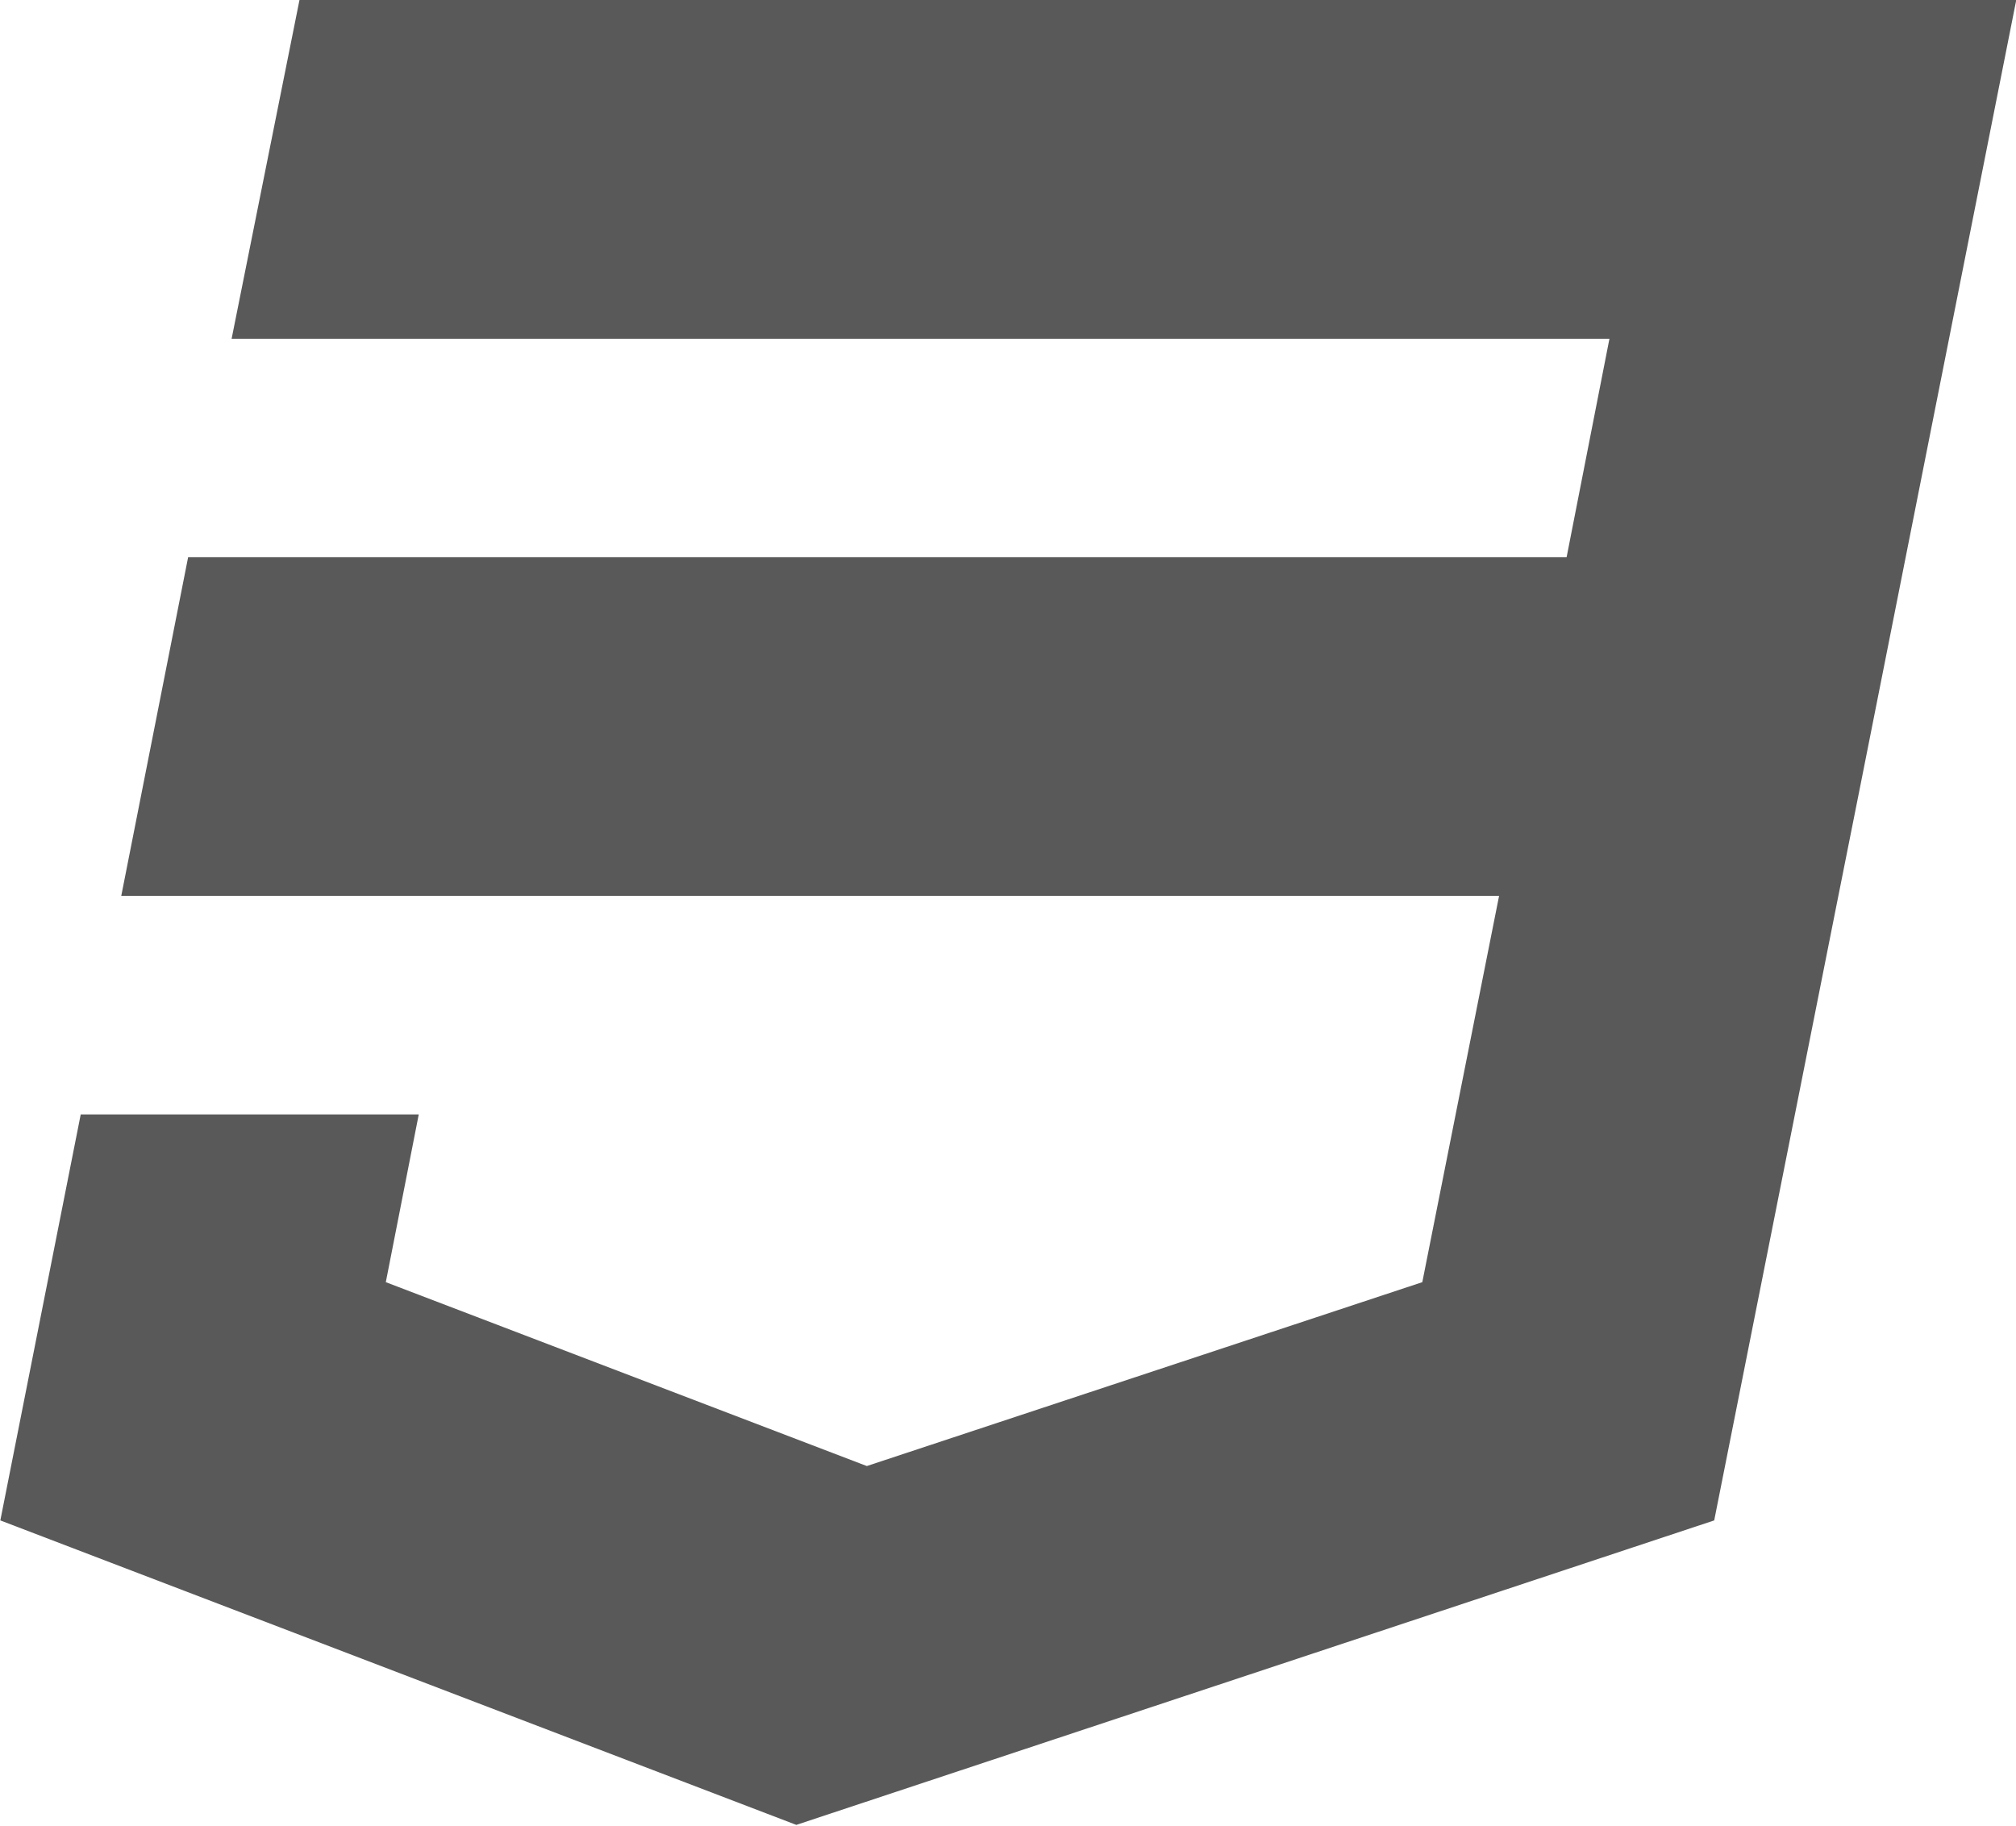
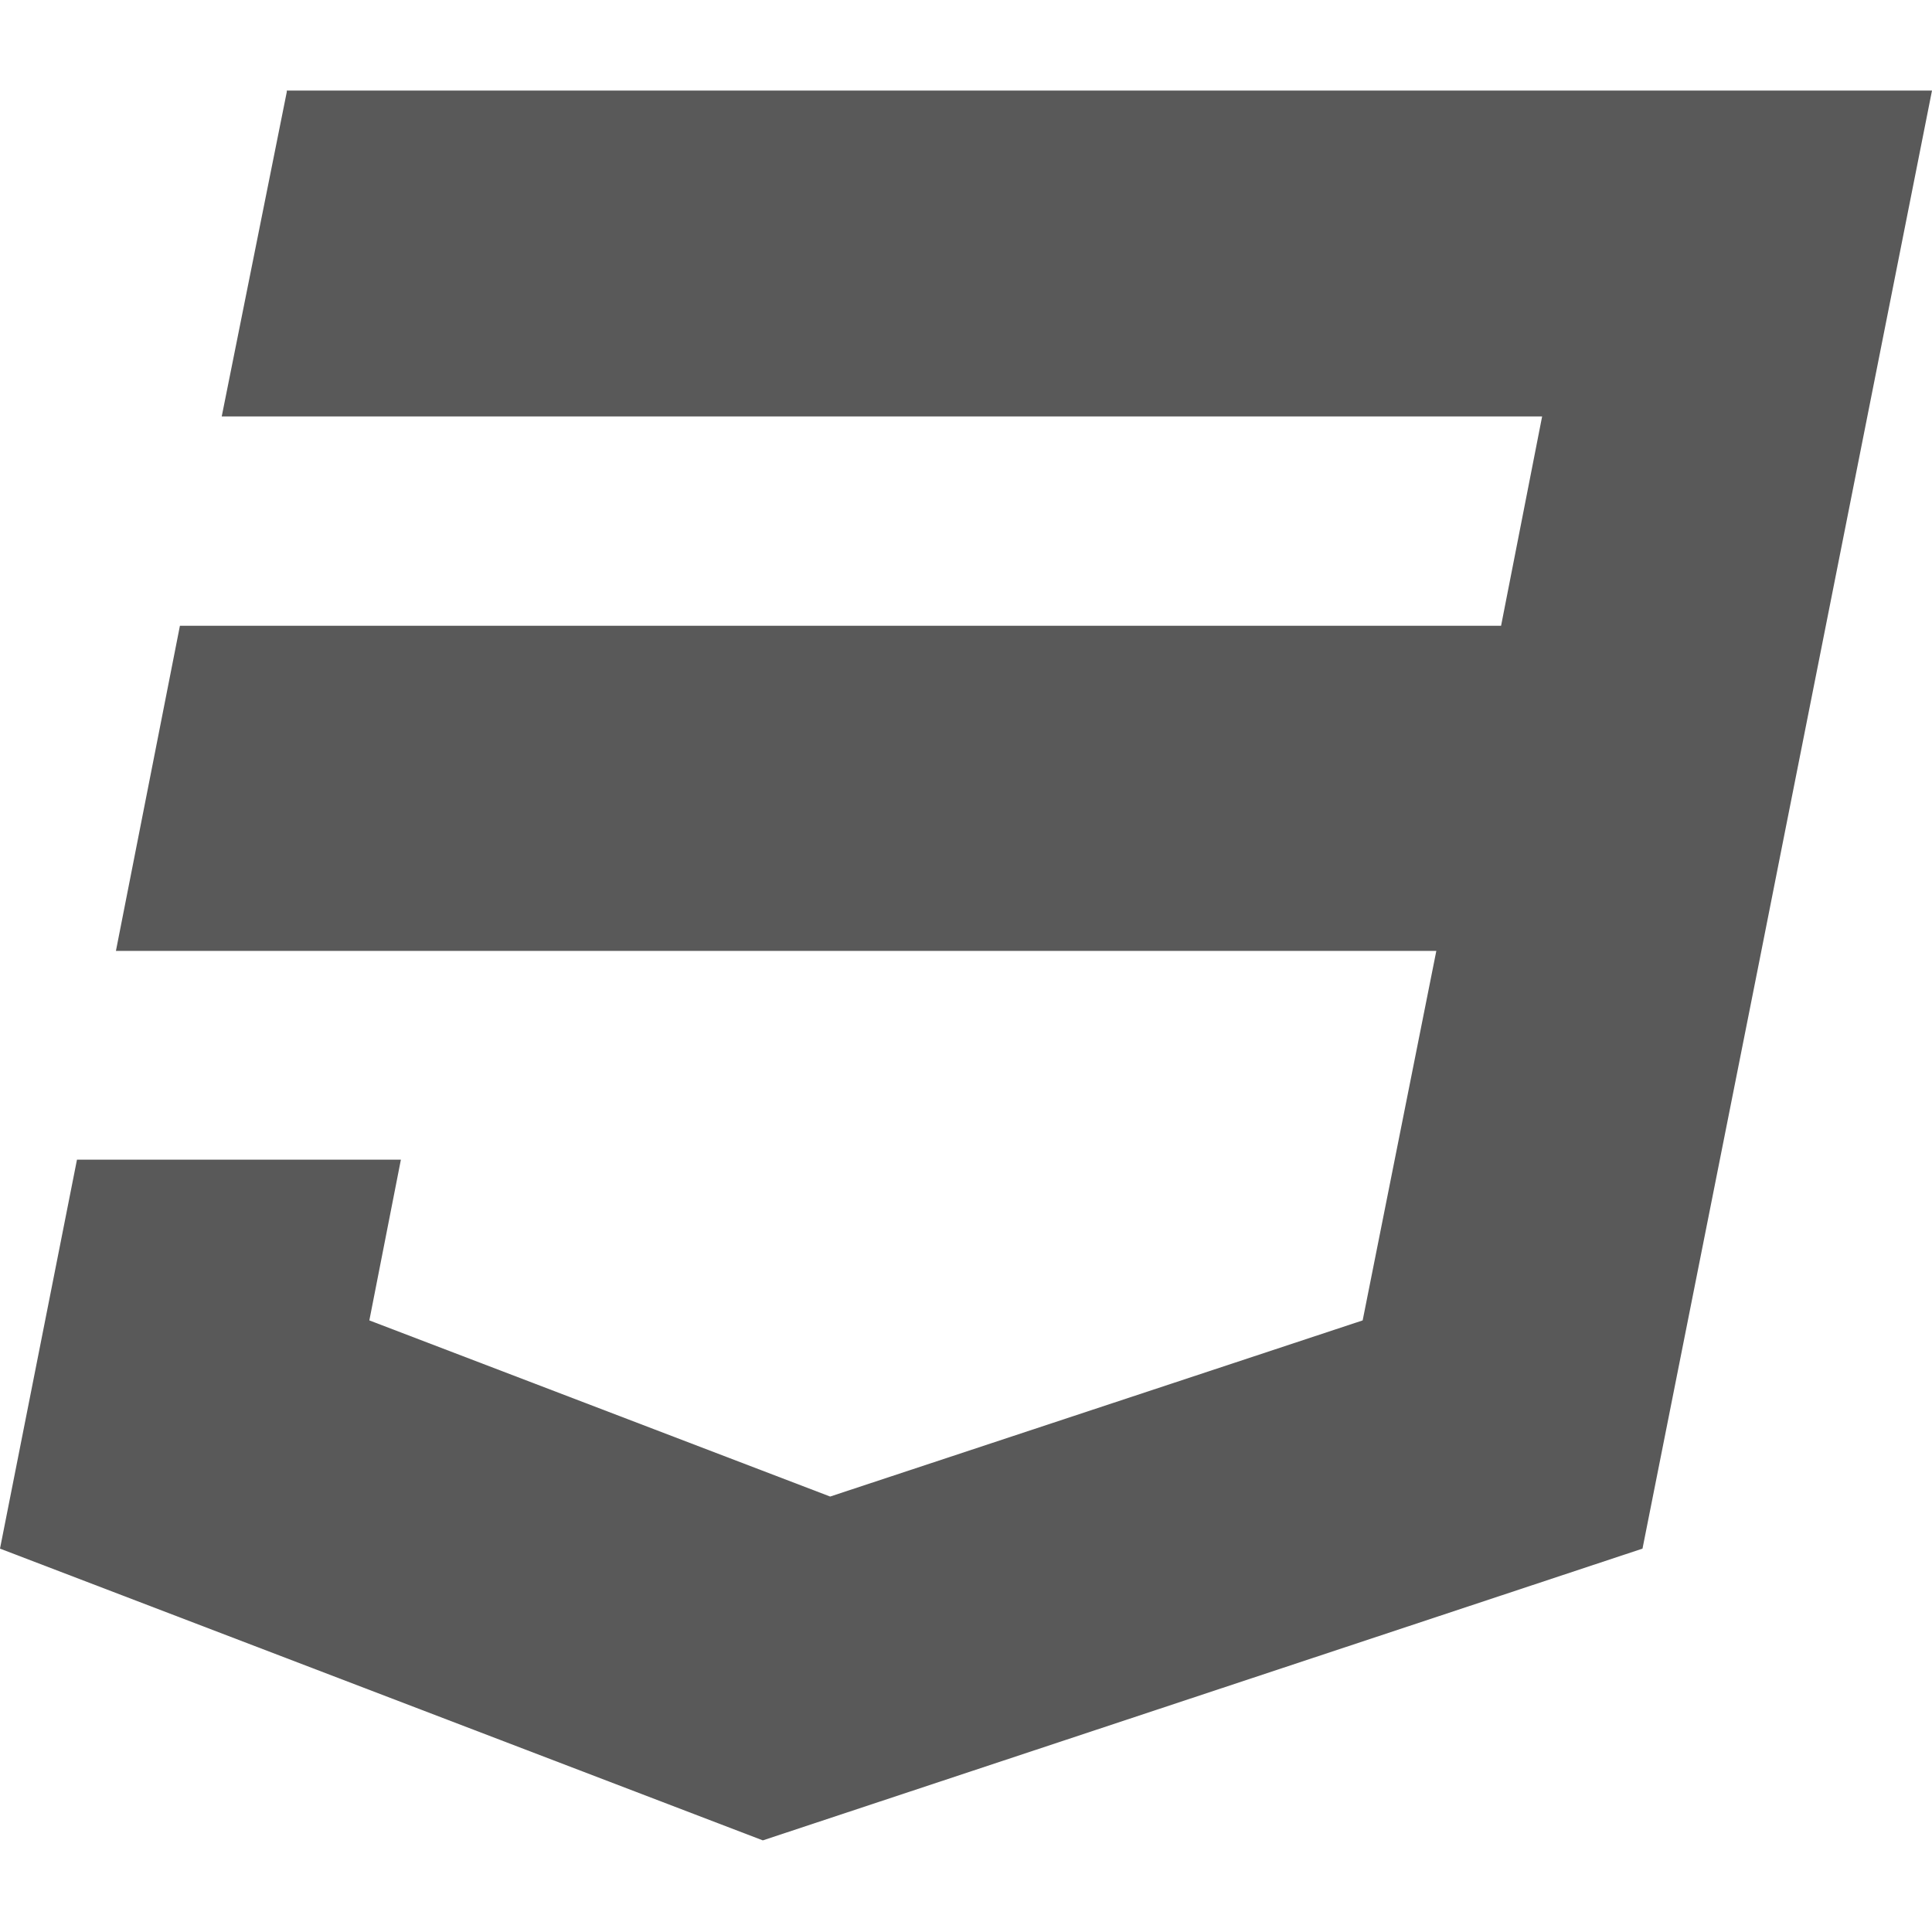
- <svg xmlns="http://www.w3.org/2000/svg" version="1.1" id="Layer_1" x="0px" y="0px" width="611.9px" height="553.9px" viewBox="864.8 265.7 611.9 553.9" enable-background="new 864.8 265.7 611.9 553.9" xml:space="preserve">
-   <path fill="#595959" d="M955.7,265.7l-20.6,102.8h418.2l-13,66.3H921.9l-20.3,102.8h418.2l-23.3,117.2l-168.6,55.8l-146-55.8  l10-50.9H889.3l-24.4,123.2l241.6,92.4l278.6-92.4l36.9-185.6l7.4-37.1l47.4-238.8L955.7,265.7L955.7,265.7z" />
+ <svg xmlns="http://www.w3.org/2000/svg" id="Layer_1" data-name="Layer 1" viewBox="0 0 128 128">
+   <defs>
+     <style>.cls-1{fill:#595959;}</style>
+   </defs>
+   <path class="cls-1" d="M19,6.09l-4.31,21.5h87.48L99.45,41.46H11.92L7.68,63H95.16L90.28,87.48,55,99.15,24.47,87.48l2.09-10.65H5.1L0,102.6l50.54,19.33,58.28-19.33,7.72-38.82L118.08,56l9.92-50-109,0Z" />
</svg>
